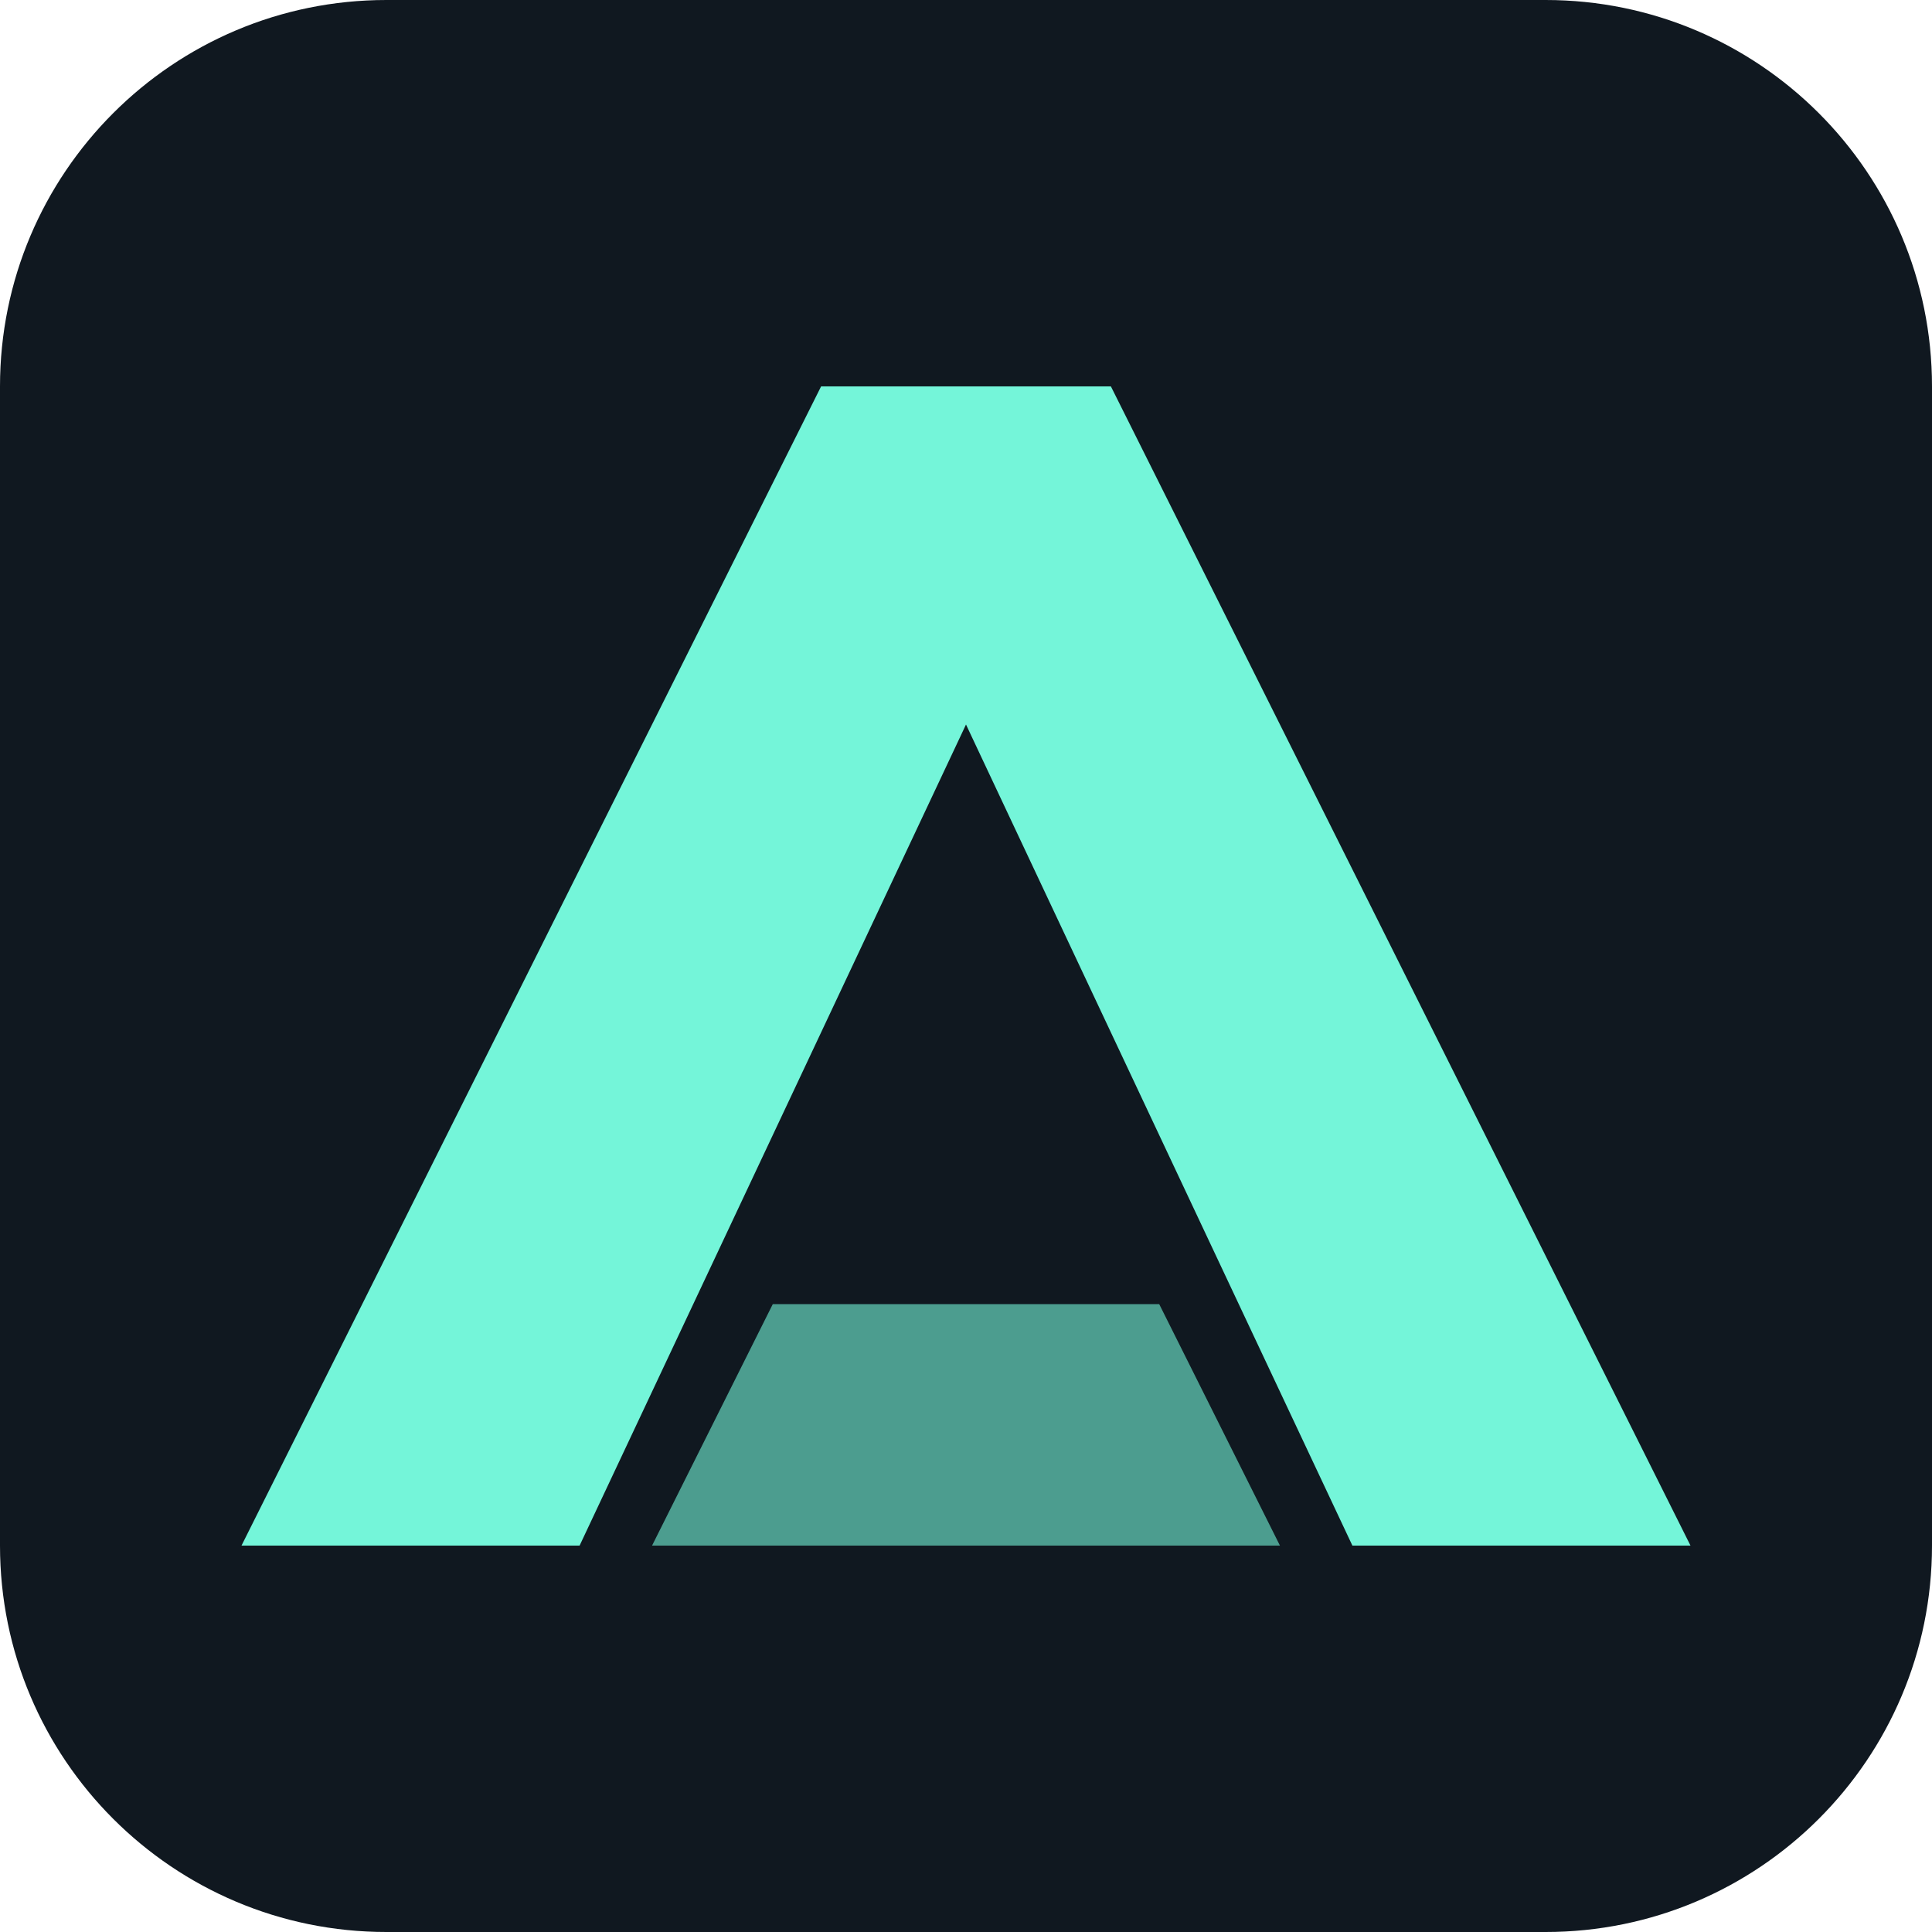
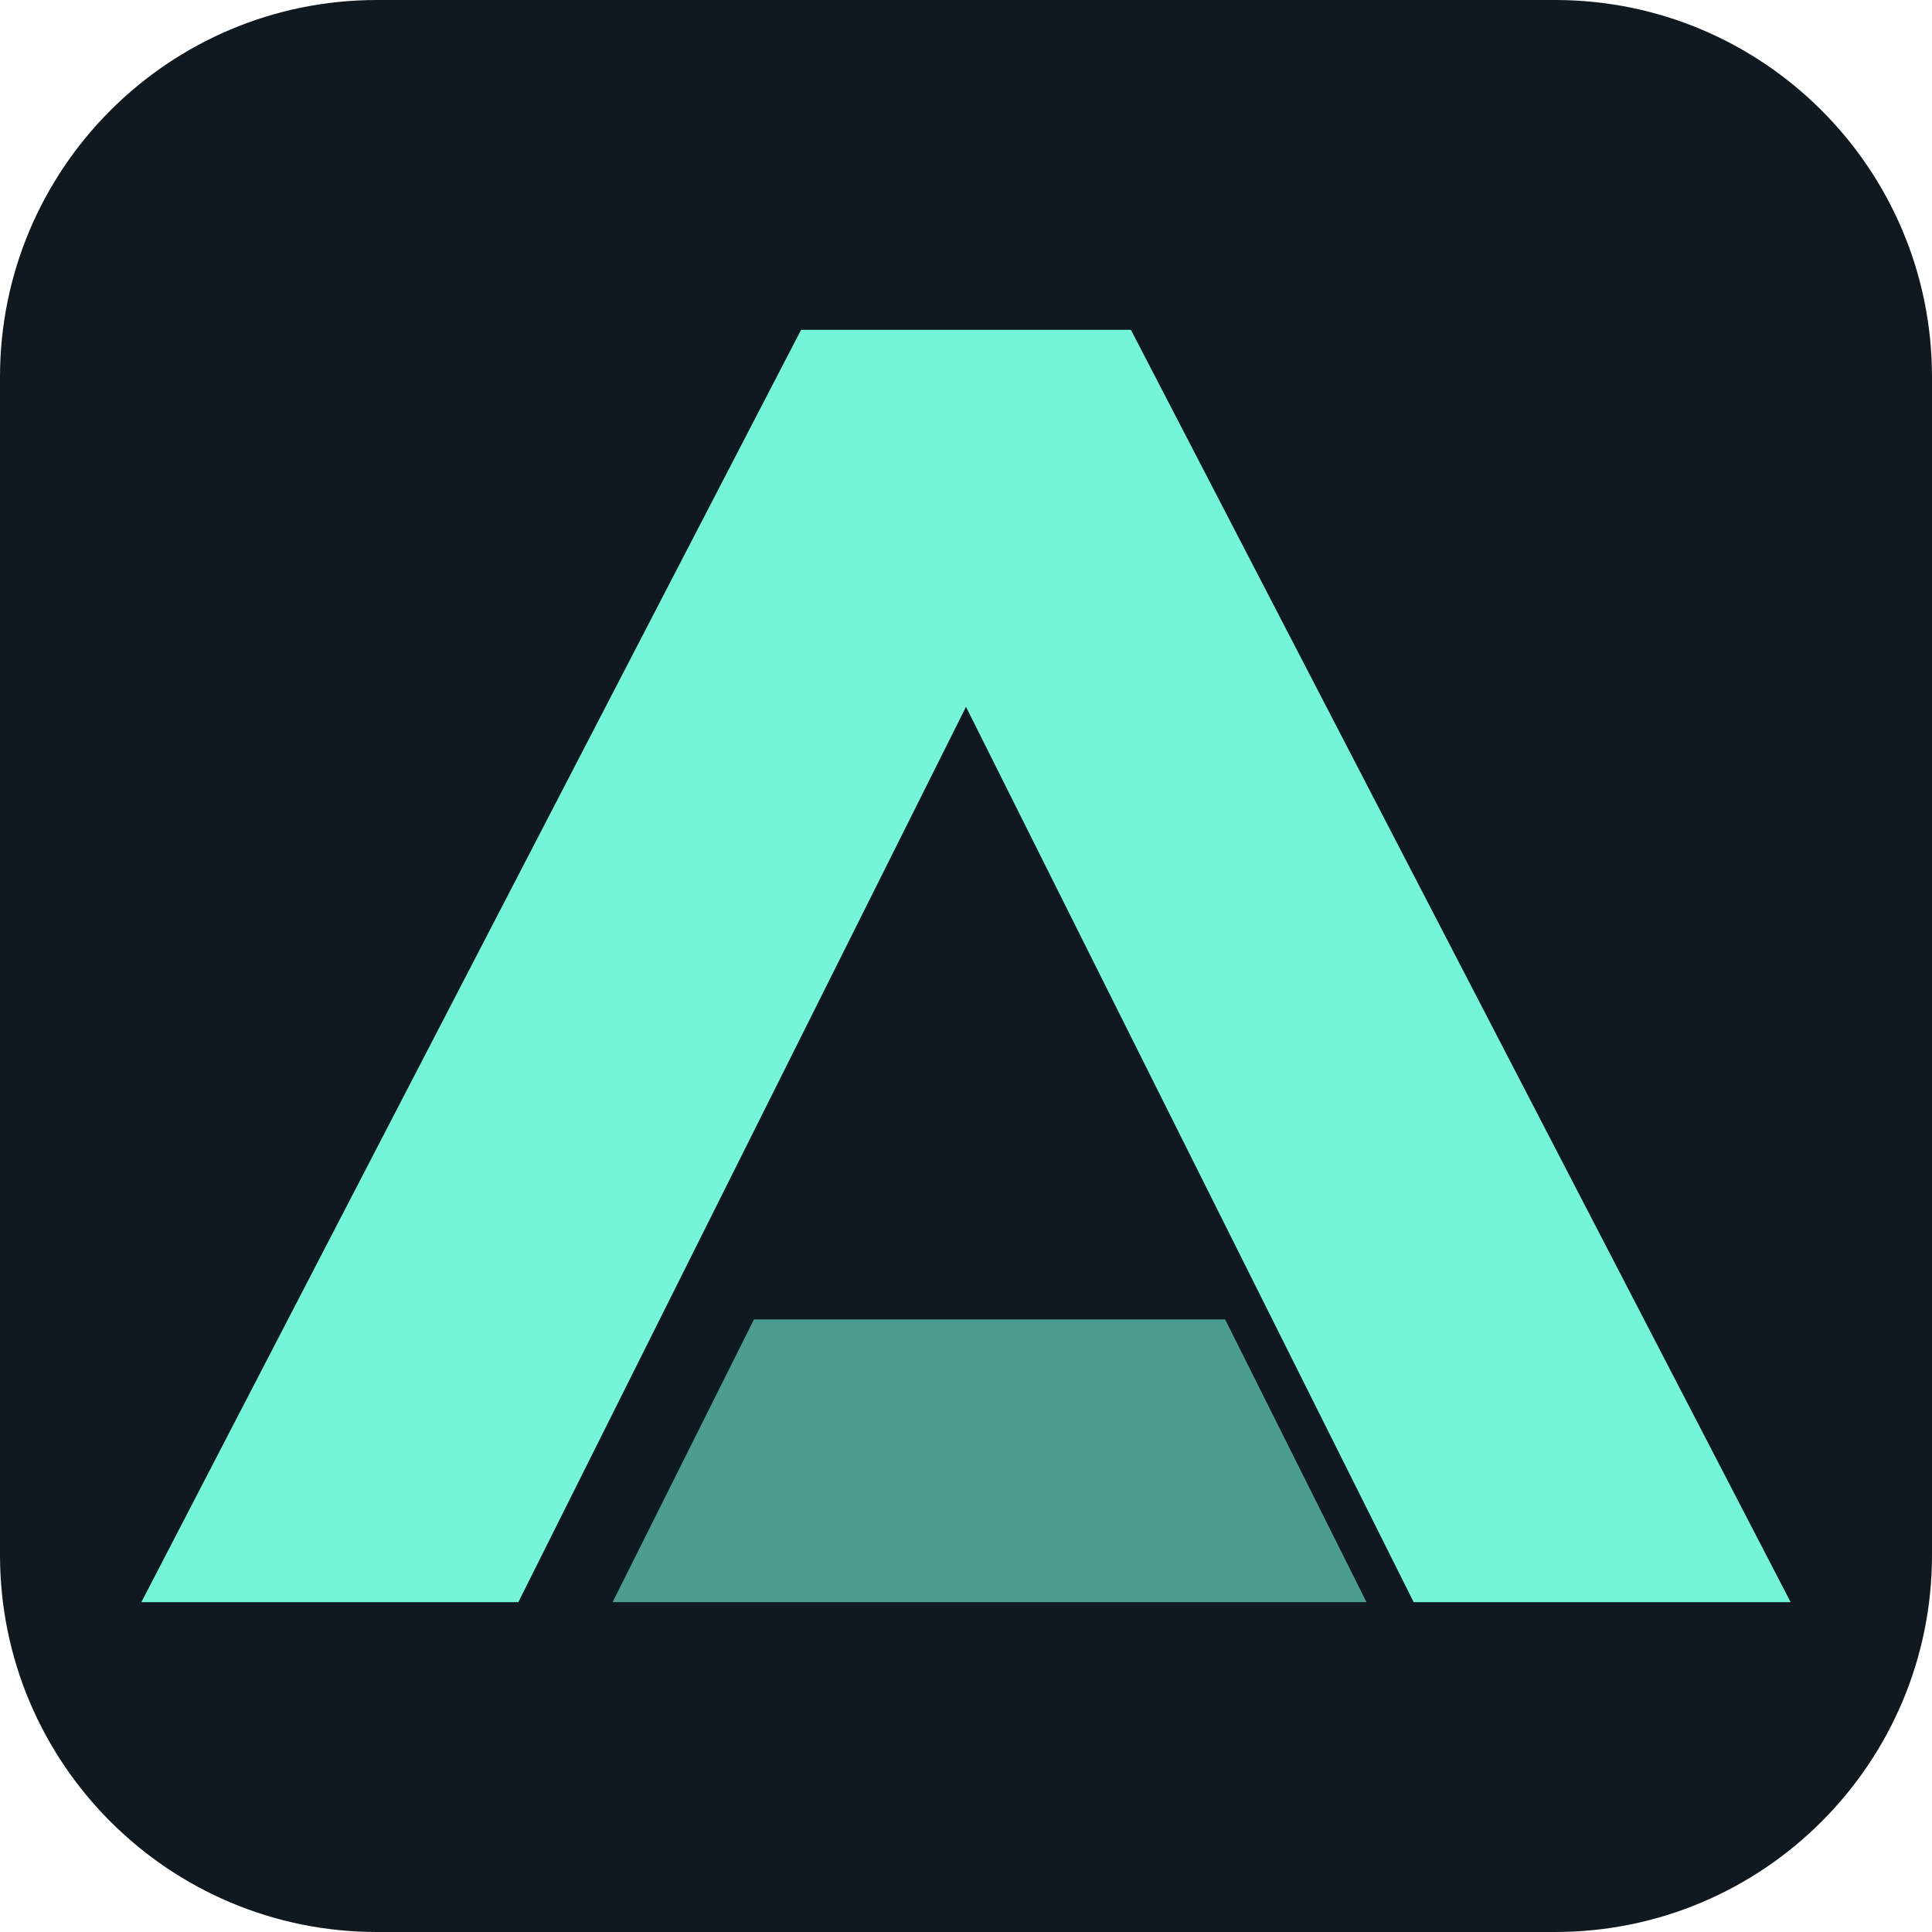
- <svg xmlns="http://www.w3.org/2000/svg" viewBox="0 0 40 40">
-   <rect width="40" height="40" rx="8" fill="#101820" />
-   <path fill="#74f5d9" d="M5 32 17 8h6l12 24h-7l-8-17-8 17z" />
-   <path fill="#74f5d9" d="M16 27h8l2.5 5h-13z" opacity=".6" />
+ <svg xmlns="http://www.w3.org/2000/svg" viewBox="0 1 41 41">
+   <rect y="1" width="41" height="41" rx="8" fill="#101820" />
+   <path fill="#74f5d9" d="M3 35 17 8h7l14 27h-8L20.5 16 11 35z" />
+   <path fill="#74f5d9" d="M16 29h10l3 6H13z" opacity=".6" />
</svg>
